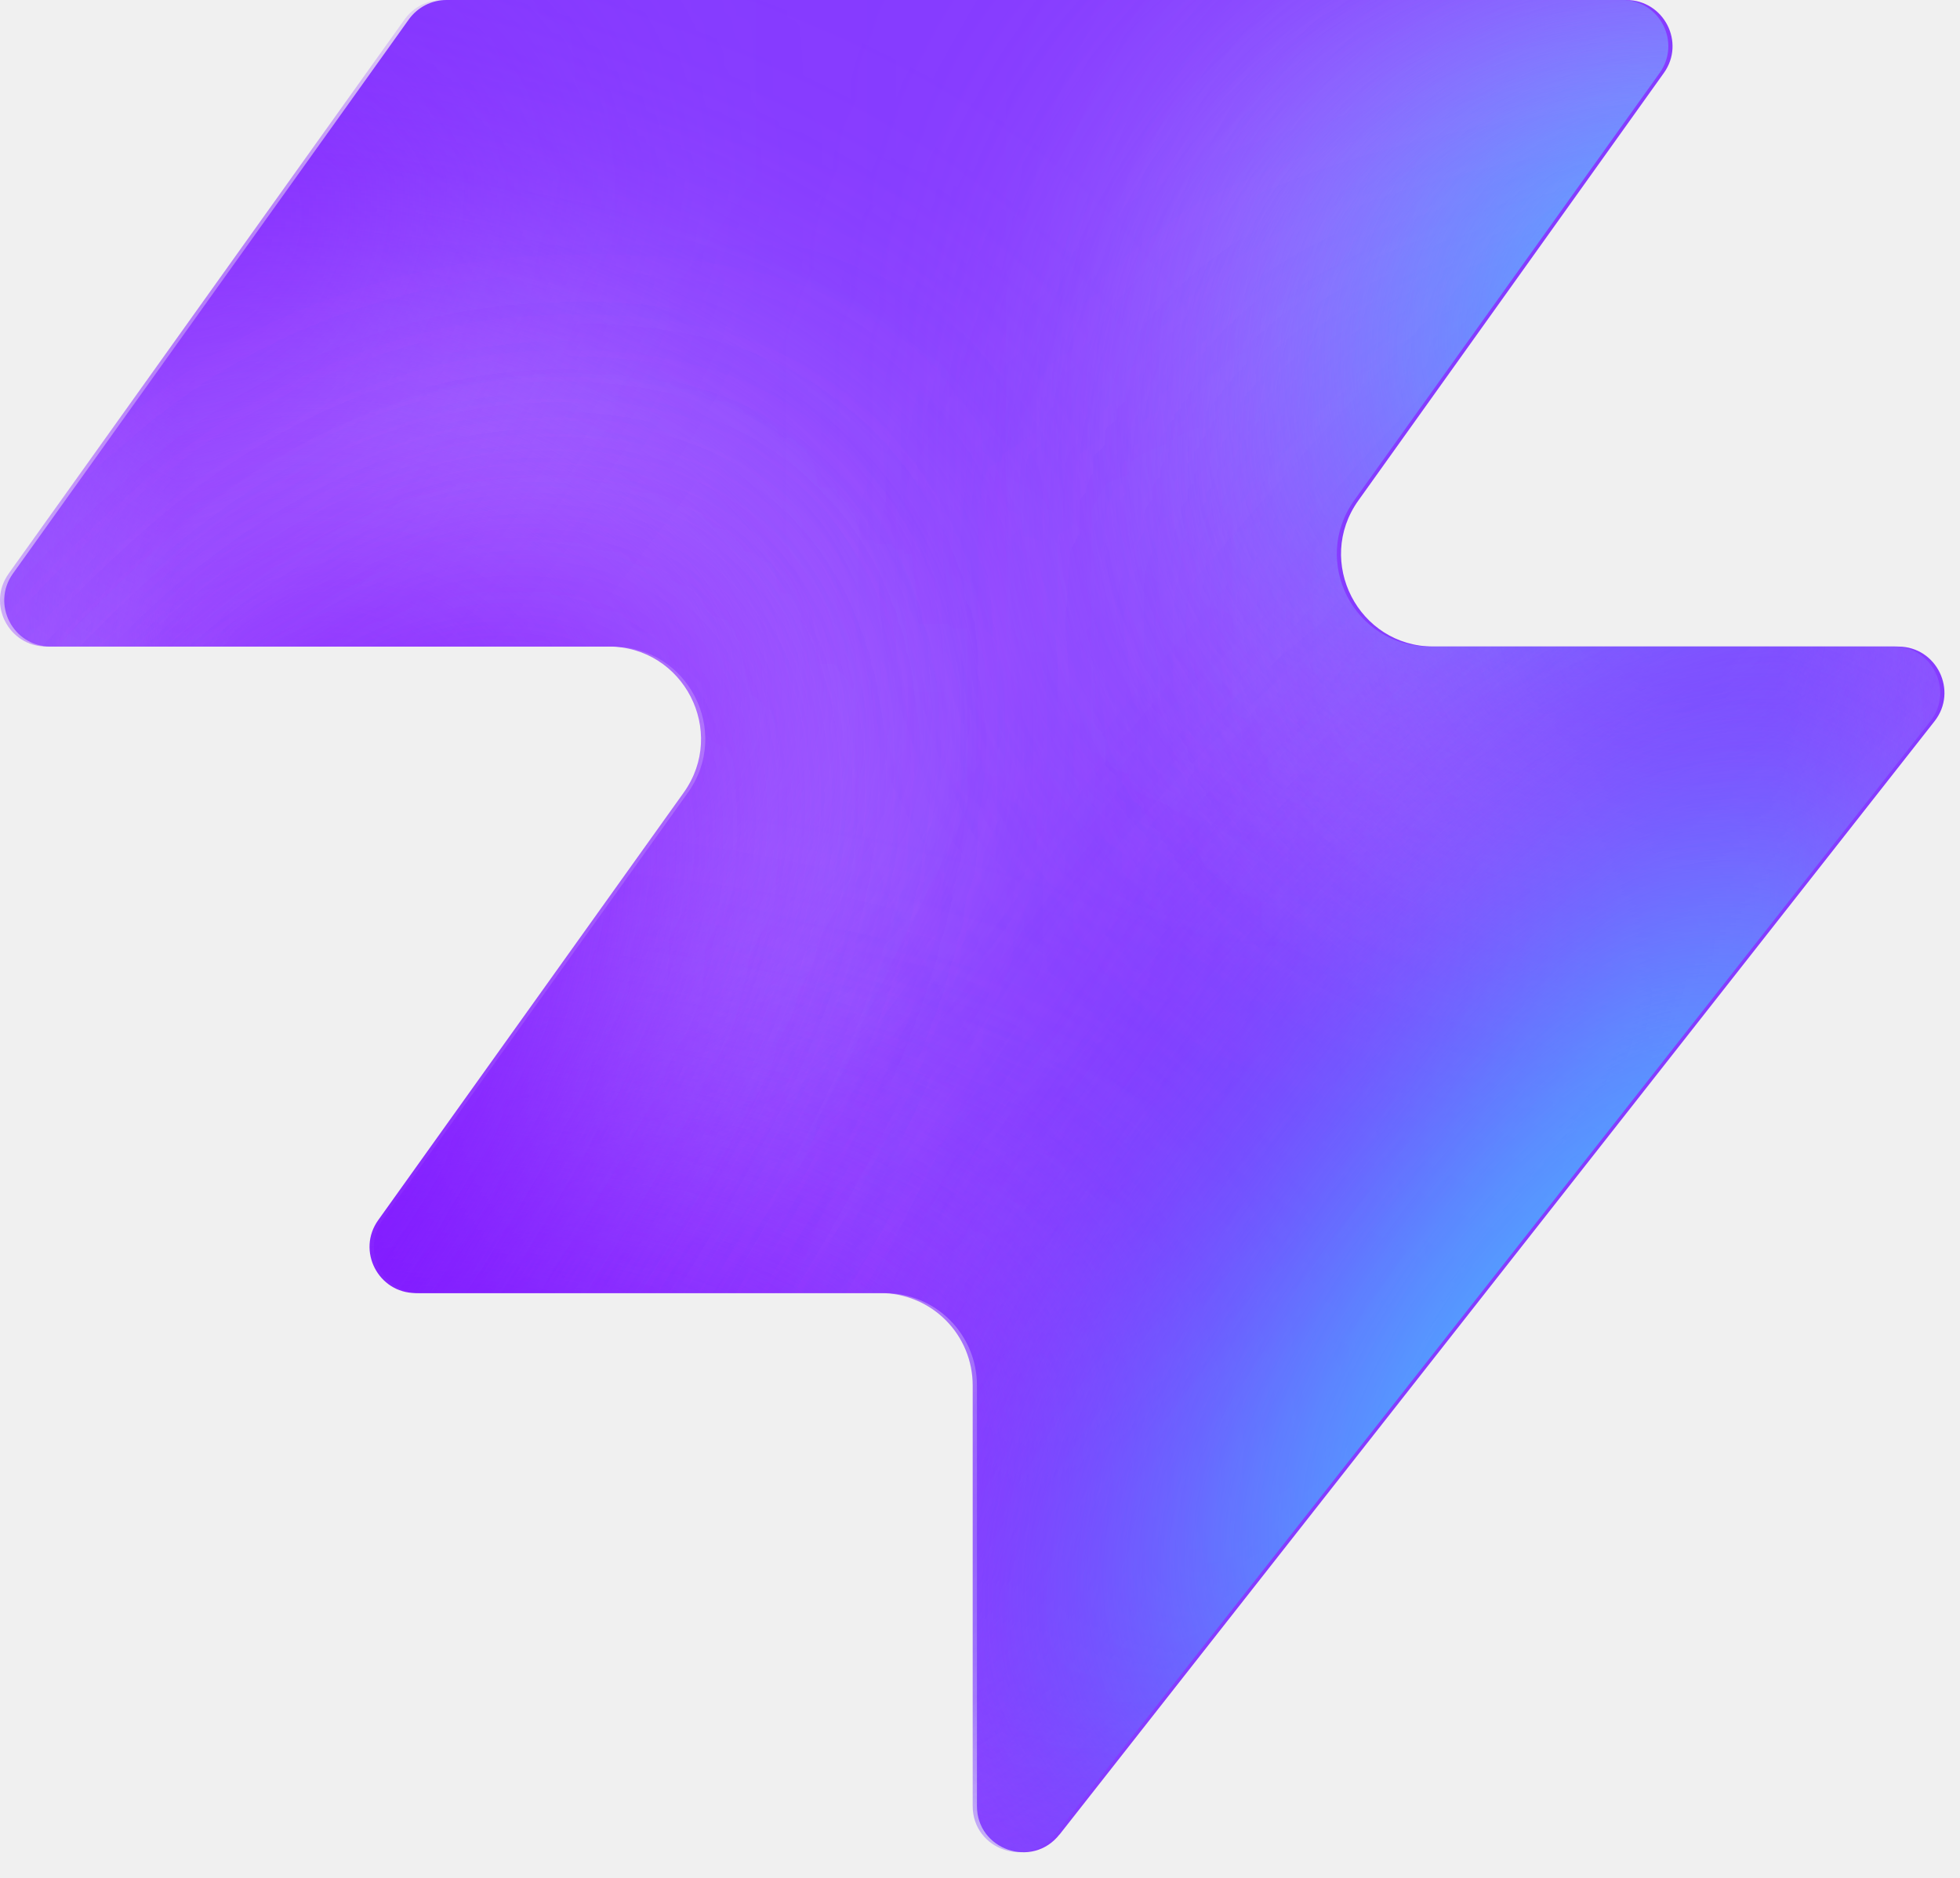
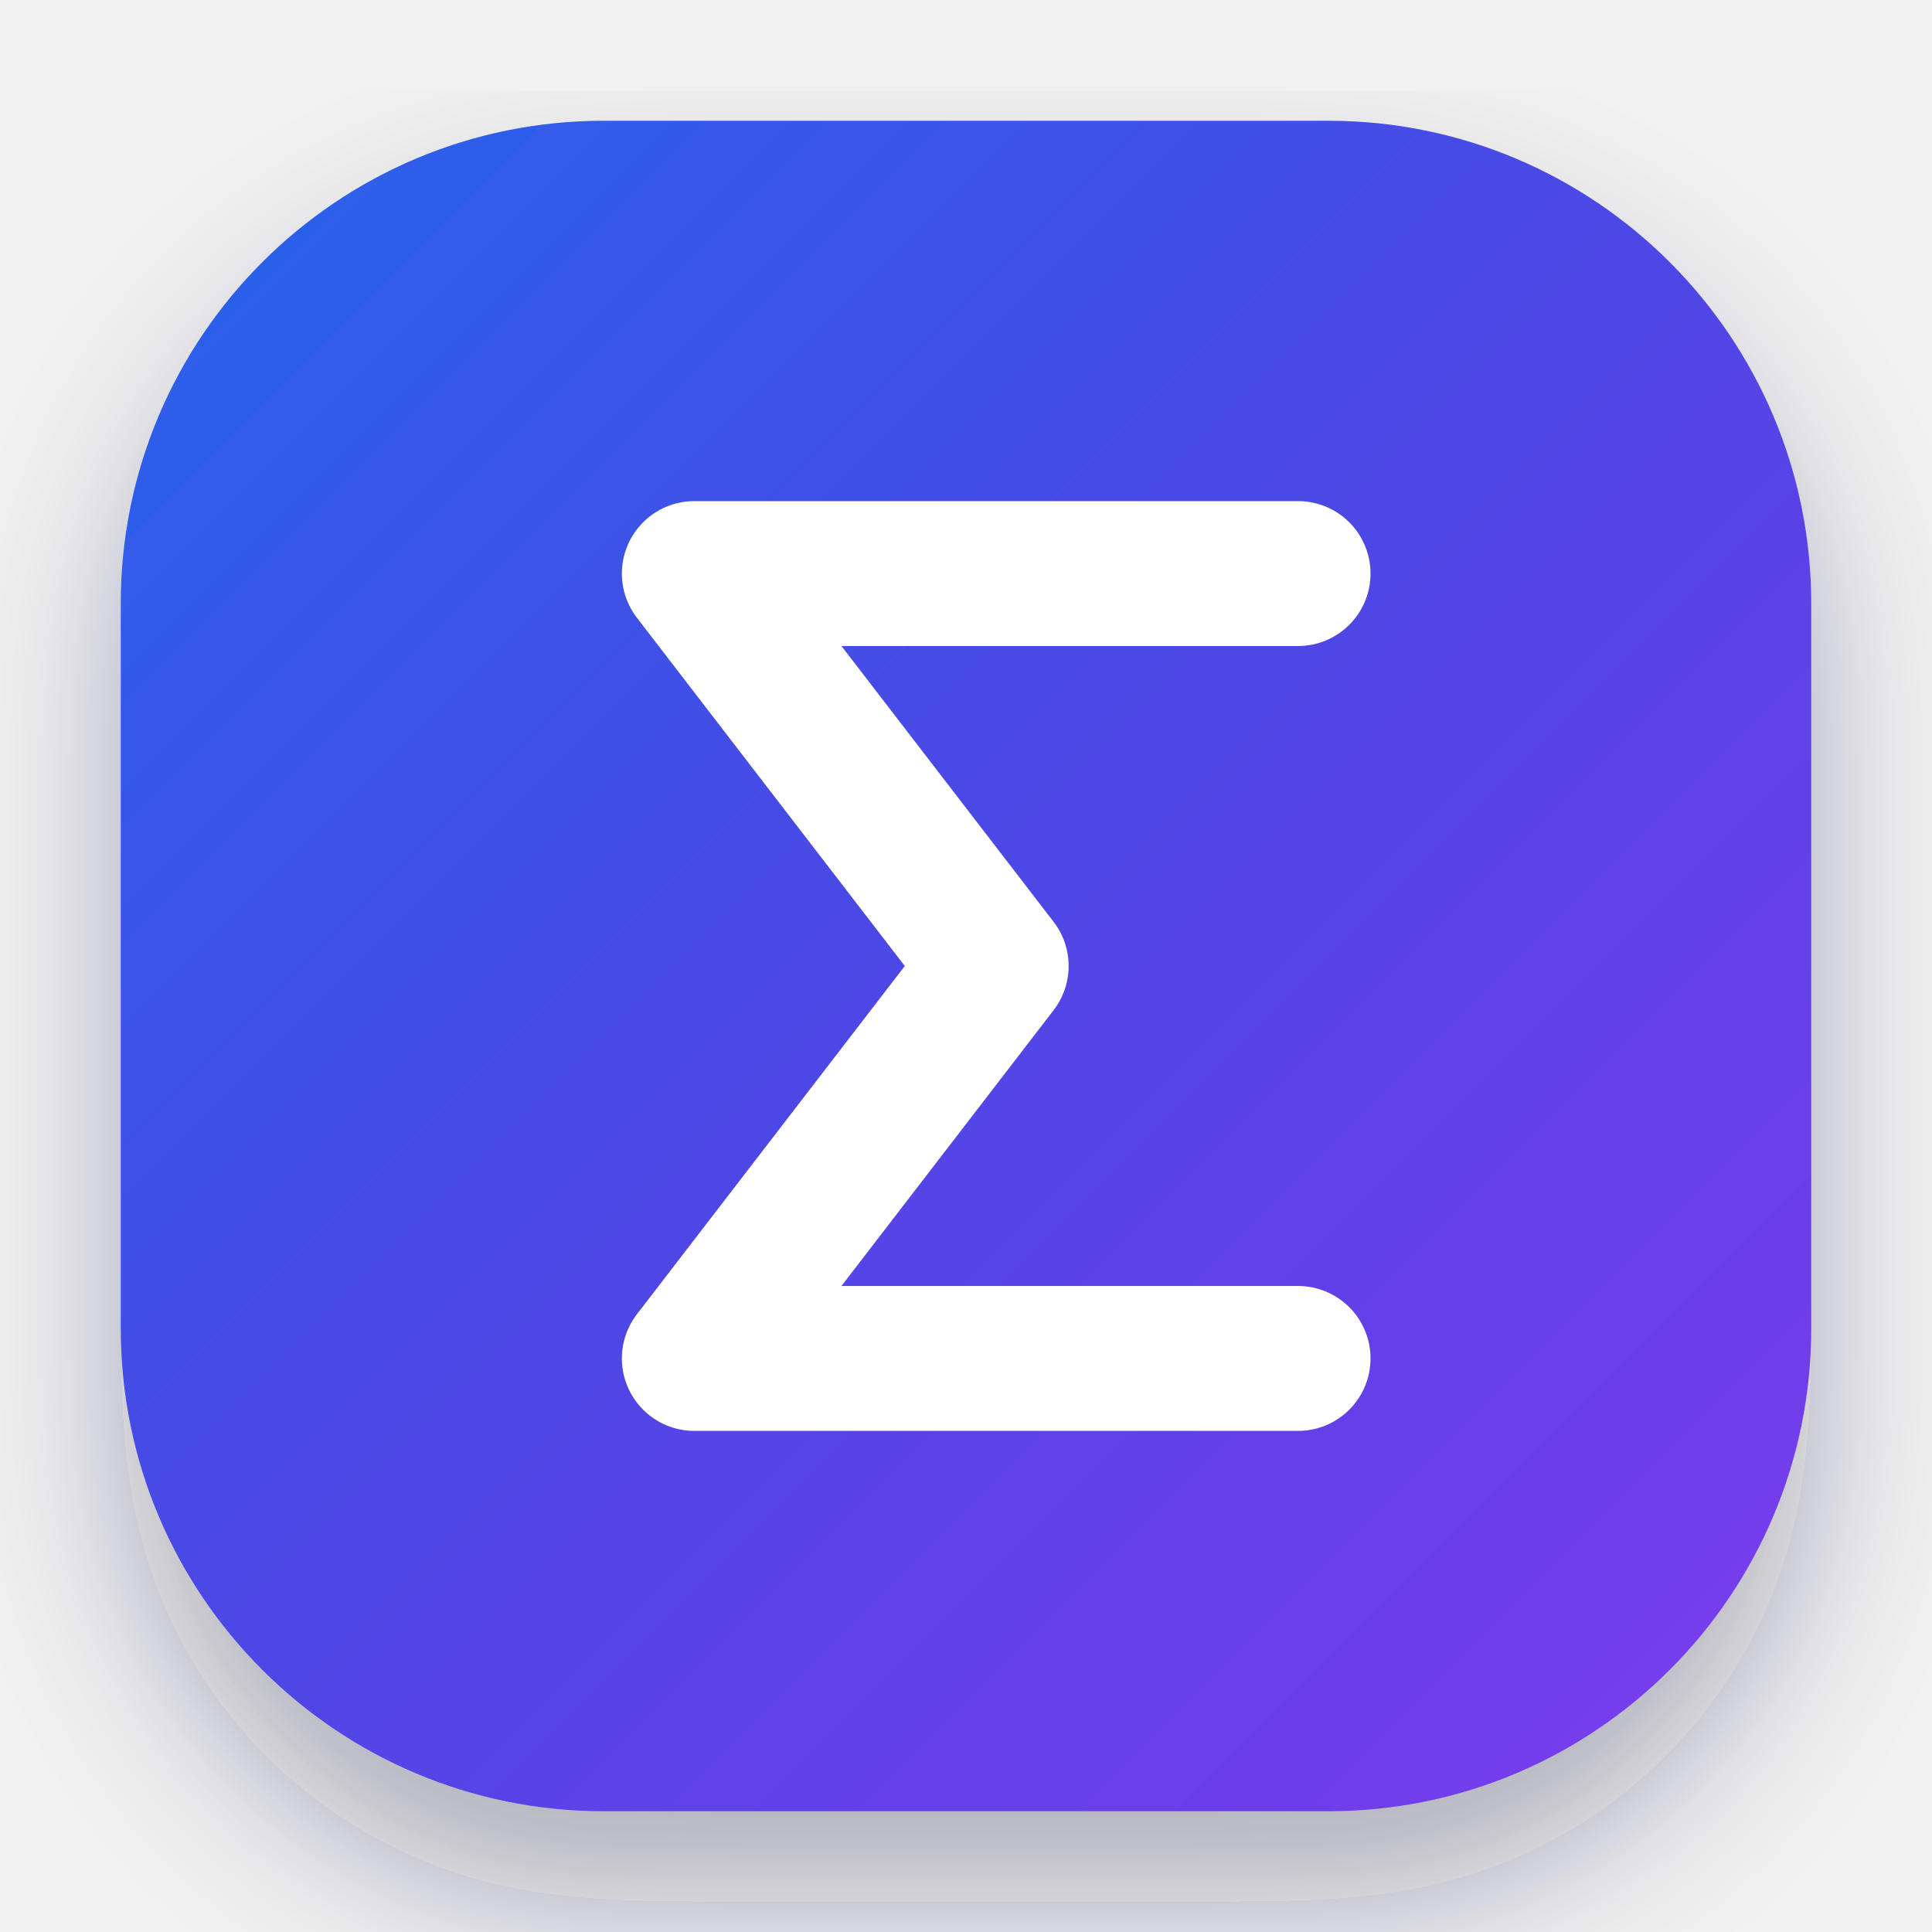
- <svg xmlns="http://www.w3.org/2000/svg" width="48" height="46" fill="none" viewBox="0 0 48 46">
-   <path fill="#863bff" d="M25.946 44.938c-.664.845-2.021.375-2.021-.698V33.937a2.26 2.26 0 0 0-2.262-2.262H10.287c-.92 0-1.456-1.04-.92-1.788l7.48-10.471c1.07-1.497 0-3.578-1.842-3.578H1.237c-.92 0-1.456-1.04-.92-1.788L10.013.474c.214-.297.556-.474.92-.474h28.894c.92 0 1.456 1.04.92 1.788l-7.48 10.471c-1.07 1.498 0 3.579 1.842 3.579h11.377c.943 0 1.473 1.088.89 1.83L25.947 44.94z" style="fill:#863bff;fill:color(display-p3 .525 .23 1);fill-opacity:1" />
-   <mask id="a" width="48" height="46" x="0" y="0" maskUnits="userSpaceOnUse" style="mask-type:alpha">
-     <path fill="#000" d="M25.842 44.938c-.664.844-2.021.375-2.021-.698V33.937a2.26 2.26 0 0 0-2.262-2.262H10.183c-.92 0-1.456-1.04-.92-1.788l7.48-10.471c1.07-1.498 0-3.579-1.842-3.579H1.133c-.92 0-1.456-1.04-.92-1.787L9.91.473c.214-.297.556-.474.92-.474h28.894c.92 0 1.456 1.04.92 1.788l-7.48 10.471c-1.07 1.498 0 3.578 1.842 3.578h11.377c.943 0 1.473 1.088.89 1.832L25.843 44.94z" style="fill:#000;fill-opacity:1" />
-   </mask>
-   <g mask="url(#a)">
-     <g filter="url(#b)">
-       <ellipse cx="5.508" cy="14.704" fill="#ede6ff" rx="5.508" ry="14.704" style="fill:#ede6ff;fill:color(display-p3 .927 .903 1);fill-opacity:1" transform="matrix(.00324 1 1 -.00324 -4.47 31.516)" />
-     </g>
-     <g filter="url(#c)">
-       <ellipse cx="10.399" cy="29.851" fill="#ede6ff" rx="10.399" ry="29.851" style="fill:#ede6ff;fill:color(display-p3 .927 .903 1);fill-opacity:1" transform="matrix(.00324 1 1 -.00324 -39.328 7.883)" />
-     </g>
-     <g filter="url(#d)">
-       <ellipse cx="5.508" cy="30.487" fill="#7e14ff" rx="5.508" ry="30.487" style="fill:#7e14ff;fill:color(display-p3 .492 .077 1);fill-opacity:1" transform="rotate(89.814 -25.913 -14.639)scale(1 -1)" />
-     </g>
-     <g filter="url(#e)">
-       <ellipse cx="5.508" cy="30.599" fill="#7e14ff" rx="5.508" ry="30.599" style="fill:#7e14ff;fill:color(display-p3 .492 .077 1);fill-opacity:1" transform="rotate(89.814 -32.644 -3.334)scale(1 -1)" />
-     </g>
-     <g filter="url(#f)">
-       <ellipse cx="5.508" cy="30.599" fill="#7e14ff" rx="5.508" ry="30.599" style="fill:#7e14ff;fill:color(display-p3 .492 .077 1);fill-opacity:1" transform="matrix(.00324 1 1 -.00324 -34.34 30.47)" />
-     </g>
-     <g filter="url(#g)">
-       <ellipse cx="14.072" cy="22.078" fill="#ede6ff" rx="14.072" ry="22.078" style="fill:#ede6ff;fill:color(display-p3 .927 .903 1);fill-opacity:1" transform="rotate(93.35 24.506 48.493)scale(-1 1)" />
-     </g>
-     <g filter="url(#h)">
-       <ellipse cx="3.47" cy="21.501" fill="#7e14ff" rx="3.47" ry="21.501" style="fill:#7e14ff;fill:color(display-p3 .492 .077 1);fill-opacity:1" transform="rotate(89.009 28.708 47.59)scale(-1 1)" />
-     </g>
-     <g filter="url(#i)">
-       <ellipse cx="3.47" cy="21.501" fill="#7e14ff" rx="3.47" ry="21.501" style="fill:#7e14ff;fill:color(display-p3 .492 .077 1);fill-opacity:1" transform="rotate(89.009 28.708 47.59)scale(-1 1)" />
-     </g>
-     <g filter="url(#j)">
-       <ellipse cx=".387" cy="8.972" fill="#7e14ff" rx="4.407" ry="29.108" style="fill:#7e14ff;fill:color(display-p3 .492 .077 1);fill-opacity:1" transform="rotate(39.51 .387 8.972)" />
-     </g>
-     <g filter="url(#k)">
-       <ellipse cx="47.523" cy="-6.092" fill="#7e14ff" rx="4.407" ry="29.108" style="fill:#7e14ff;fill:color(display-p3 .492 .077 1);fill-opacity:1" transform="rotate(37.892 47.523 -6.092)" />
-     </g>
-     <g filter="url(#l)">
-       <ellipse cx="41.412" cy="6.333" fill="#47bfff" rx="5.971" ry="9.665" style="fill:#47bfff;fill:color(display-p3 .28 .748 1);fill-opacity:1" transform="rotate(37.892 41.412 6.333)" />
-     </g>
-     <g filter="url(#m)">
-       <ellipse cx="-1.879" cy="38.332" fill="#7e14ff" rx="4.407" ry="29.108" style="fill:#7e14ff;fill:color(display-p3 .492 .077 1);fill-opacity:1" transform="rotate(37.892 -1.88 38.332)" />
-     </g>
-     <g filter="url(#n)">
-       <ellipse cx="-1.879" cy="38.332" fill="#7e14ff" rx="4.407" ry="29.108" style="fill:#7e14ff;fill:color(display-p3 .492 .077 1);fill-opacity:1" transform="rotate(37.892 -1.88 38.332)" />
-     </g>
-     <g filter="url(#o)">
-       <ellipse cx="35.651" cy="29.907" fill="#7e14ff" rx="4.407" ry="29.108" style="fill:#7e14ff;fill:color(display-p3 .492 .077 1);fill-opacity:1" transform="rotate(37.892 35.651 29.907)" />
-     </g>
-     <g filter="url(#p)">
-       <ellipse cx="38.418" cy="32.4" fill="#47bfff" rx="5.971" ry="15.297" style="fill:#47bfff;fill:color(display-p3 .28 .748 1);fill-opacity:1" transform="rotate(37.892 38.418 32.4)" />
-     </g>
-   </g>
+ <svg xmlns="http://www.w3.org/2000/svg" viewBox="0 0 64 64">
  <defs>
-     <filter id="b" width="60.045" height="41.654" x="-19.77" y="16.149" color-interpolation-filters="sRGB" filterUnits="userSpaceOnUse">
-       <feFlood flood-opacity="0" result="BackgroundImageFix" />
-       <feBlend in="SourceGraphic" in2="BackgroundImageFix" result="shape" />
-       <feGaussianBlur result="effect1_foregroundBlur_2002_17158" stdDeviation="7.659" />
-     </filter>
-     <filter id="c" width="90.34" height="51.437" x="-54.613" y="-7.533" color-interpolation-filters="sRGB" filterUnits="userSpaceOnUse">
-       <feFlood flood-opacity="0" result="BackgroundImageFix" />
-       <feBlend in="SourceGraphic" in2="BackgroundImageFix" result="shape" />
-       <feGaussianBlur result="effect1_foregroundBlur_2002_17158" stdDeviation="7.659" />
-     </filter>
-     <filter id="d" width="79.355" height="29.4" x="-49.64" y="2.03" color-interpolation-filters="sRGB" filterUnits="userSpaceOnUse">
-       <feFlood flood-opacity="0" result="BackgroundImageFix" />
-       <feBlend in="SourceGraphic" in2="BackgroundImageFix" result="shape" />
-       <feGaussianBlur result="effect1_foregroundBlur_2002_17158" stdDeviation="4.596" />
-     </filter>
-     <filter id="e" width="79.579" height="29.4" x="-45.045" y="20.029" color-interpolation-filters="sRGB" filterUnits="userSpaceOnUse">
-       <feFlood flood-opacity="0" result="BackgroundImageFix" />
-       <feBlend in="SourceGraphic" in2="BackgroundImageFix" result="shape" />
-       <feGaussianBlur result="effect1_foregroundBlur_2002_17158" stdDeviation="4.596" />
-     </filter>
-     <filter id="f" width="79.579" height="29.4" x="-43.513" y="21.178" color-interpolation-filters="sRGB" filterUnits="userSpaceOnUse">
-       <feFlood flood-opacity="0" result="BackgroundImageFix" />
-       <feBlend in="SourceGraphic" in2="BackgroundImageFix" result="shape" />
-       <feGaussianBlur result="effect1_foregroundBlur_2002_17158" stdDeviation="4.596" />
-     </filter>
-     <filter id="g" width="74.749" height="58.852" x="15.756" y="-17.901" color-interpolation-filters="sRGB" filterUnits="userSpaceOnUse">
-       <feFlood flood-opacity="0" result="BackgroundImageFix" />
-       <feBlend in="SourceGraphic" in2="BackgroundImageFix" result="shape" />
-       <feGaussianBlur result="effect1_foregroundBlur_2002_17158" stdDeviation="7.659" />
-     </filter>
-     <filter id="h" width="61.377" height="25.362" x="23.548" y="2.284" color-interpolation-filters="sRGB" filterUnits="userSpaceOnUse">
-       <feFlood flood-opacity="0" result="BackgroundImageFix" />
-       <feBlend in="SourceGraphic" in2="BackgroundImageFix" result="shape" />
-       <feGaussianBlur result="effect1_foregroundBlur_2002_17158" stdDeviation="4.596" />
-     </filter>
-     <filter id="i" width="61.377" height="25.362" x="23.548" y="2.284" color-interpolation-filters="sRGB" filterUnits="userSpaceOnUse">
-       <feFlood flood-opacity="0" result="BackgroundImageFix" />
-       <feBlend in="SourceGraphic" in2="BackgroundImageFix" result="shape" />
-       <feGaussianBlur result="effect1_foregroundBlur_2002_17158" stdDeviation="4.596" />
-     </filter>
-     <filter id="j" width="56.045" height="63.649" x="-27.636" y="-22.853" color-interpolation-filters="sRGB" filterUnits="userSpaceOnUse">
-       <feFlood flood-opacity="0" result="BackgroundImageFix" />
-       <feBlend in="SourceGraphic" in2="BackgroundImageFix" result="shape" />
-       <feGaussianBlur result="effect1_foregroundBlur_2002_17158" stdDeviation="4.596" />
-     </filter>
-     <filter id="k" width="54.814" height="64.646" x="20.116" y="-38.415" color-interpolation-filters="sRGB" filterUnits="userSpaceOnUse">
-       <feFlood flood-opacity="0" result="BackgroundImageFix" />
-       <feBlend in="SourceGraphic" in2="BackgroundImageFix" result="shape" />
-       <feGaussianBlur result="effect1_foregroundBlur_2002_17158" stdDeviation="4.596" />
-     </filter>
-     <filter id="l" width="33.541" height="35.313" x="24.641" y="-11.323" color-interpolation-filters="sRGB" filterUnits="userSpaceOnUse">
-       <feFlood flood-opacity="0" result="BackgroundImageFix" />
-       <feBlend in="SourceGraphic" in2="BackgroundImageFix" result="shape" />
-       <feGaussianBlur result="effect1_foregroundBlur_2002_17158" stdDeviation="4.596" />
-     </filter>
-     <filter id="m" width="54.814" height="64.646" x="-29.286" y="6.009" color-interpolation-filters="sRGB" filterUnits="userSpaceOnUse">
-       <feFlood flood-opacity="0" result="BackgroundImageFix" />
-       <feBlend in="SourceGraphic" in2="BackgroundImageFix" result="shape" />
-       <feGaussianBlur result="effect1_foregroundBlur_2002_17158" stdDeviation="4.596" />
-     </filter>
-     <filter id="n" width="54.814" height="64.646" x="-29.286" y="6.009" color-interpolation-filters="sRGB" filterUnits="userSpaceOnUse">
-       <feFlood flood-opacity="0" result="BackgroundImageFix" />
-       <feBlend in="SourceGraphic" in2="BackgroundImageFix" result="shape" />
-       <feGaussianBlur result="effect1_foregroundBlur_2002_17158" stdDeviation="4.596" />
-     </filter>
-     <filter id="o" width="54.814" height="64.646" x="8.244" y="-2.416" color-interpolation-filters="sRGB" filterUnits="userSpaceOnUse">
-       <feFlood flood-opacity="0" result="BackgroundImageFix" />
-       <feBlend in="SourceGraphic" in2="BackgroundImageFix" result="shape" />
-       <feGaussianBlur result="effect1_foregroundBlur_2002_17158" stdDeviation="4.596" />
-     </filter>
-     <filter id="p" width="39.409" height="43.623" x="18.713" y="10.588" color-interpolation-filters="sRGB" filterUnits="userSpaceOnUse">
-       <feFlood flood-opacity="0" result="BackgroundImageFix" />
-       <feBlend in="SourceGraphic" in2="BackgroundImageFix" result="shape" />
-       <feGaussianBlur result="effect1_foregroundBlur_2002_17158" stdDeviation="4.596" />
+     <linearGradient id="axioma-grad" x1="0%" y1="0%" x2="100%" y2="100%">
+       <stop offset="0%" stop-color="#2563eb" />
+       <stop offset="50%" stop-color="#4f46e5" />
+       <stop offset="100%" stop-color="#7c3aed" />
+     </linearGradient>
+     <filter id="glow" x="-15%" y="-15%" width="130%" height="130%">
+       <feDropShadow dx="0" dy="3" stdDeviation="2.5" flood-color="#1e1b4b" flood-opacity="0.3" />
    </filter>
  </defs>
+   <rect x="4" y="4" width="56" height="56" rx="16" fill="url(#axioma-grad)" filter="url(#glow)" />
+   <path d="M43 19 H23 L33 32 L23 45 H43" fill="none" stroke="#ffffff" stroke-width="4.8" stroke-linecap="round" stroke-linejoin="round" />
</svg>
